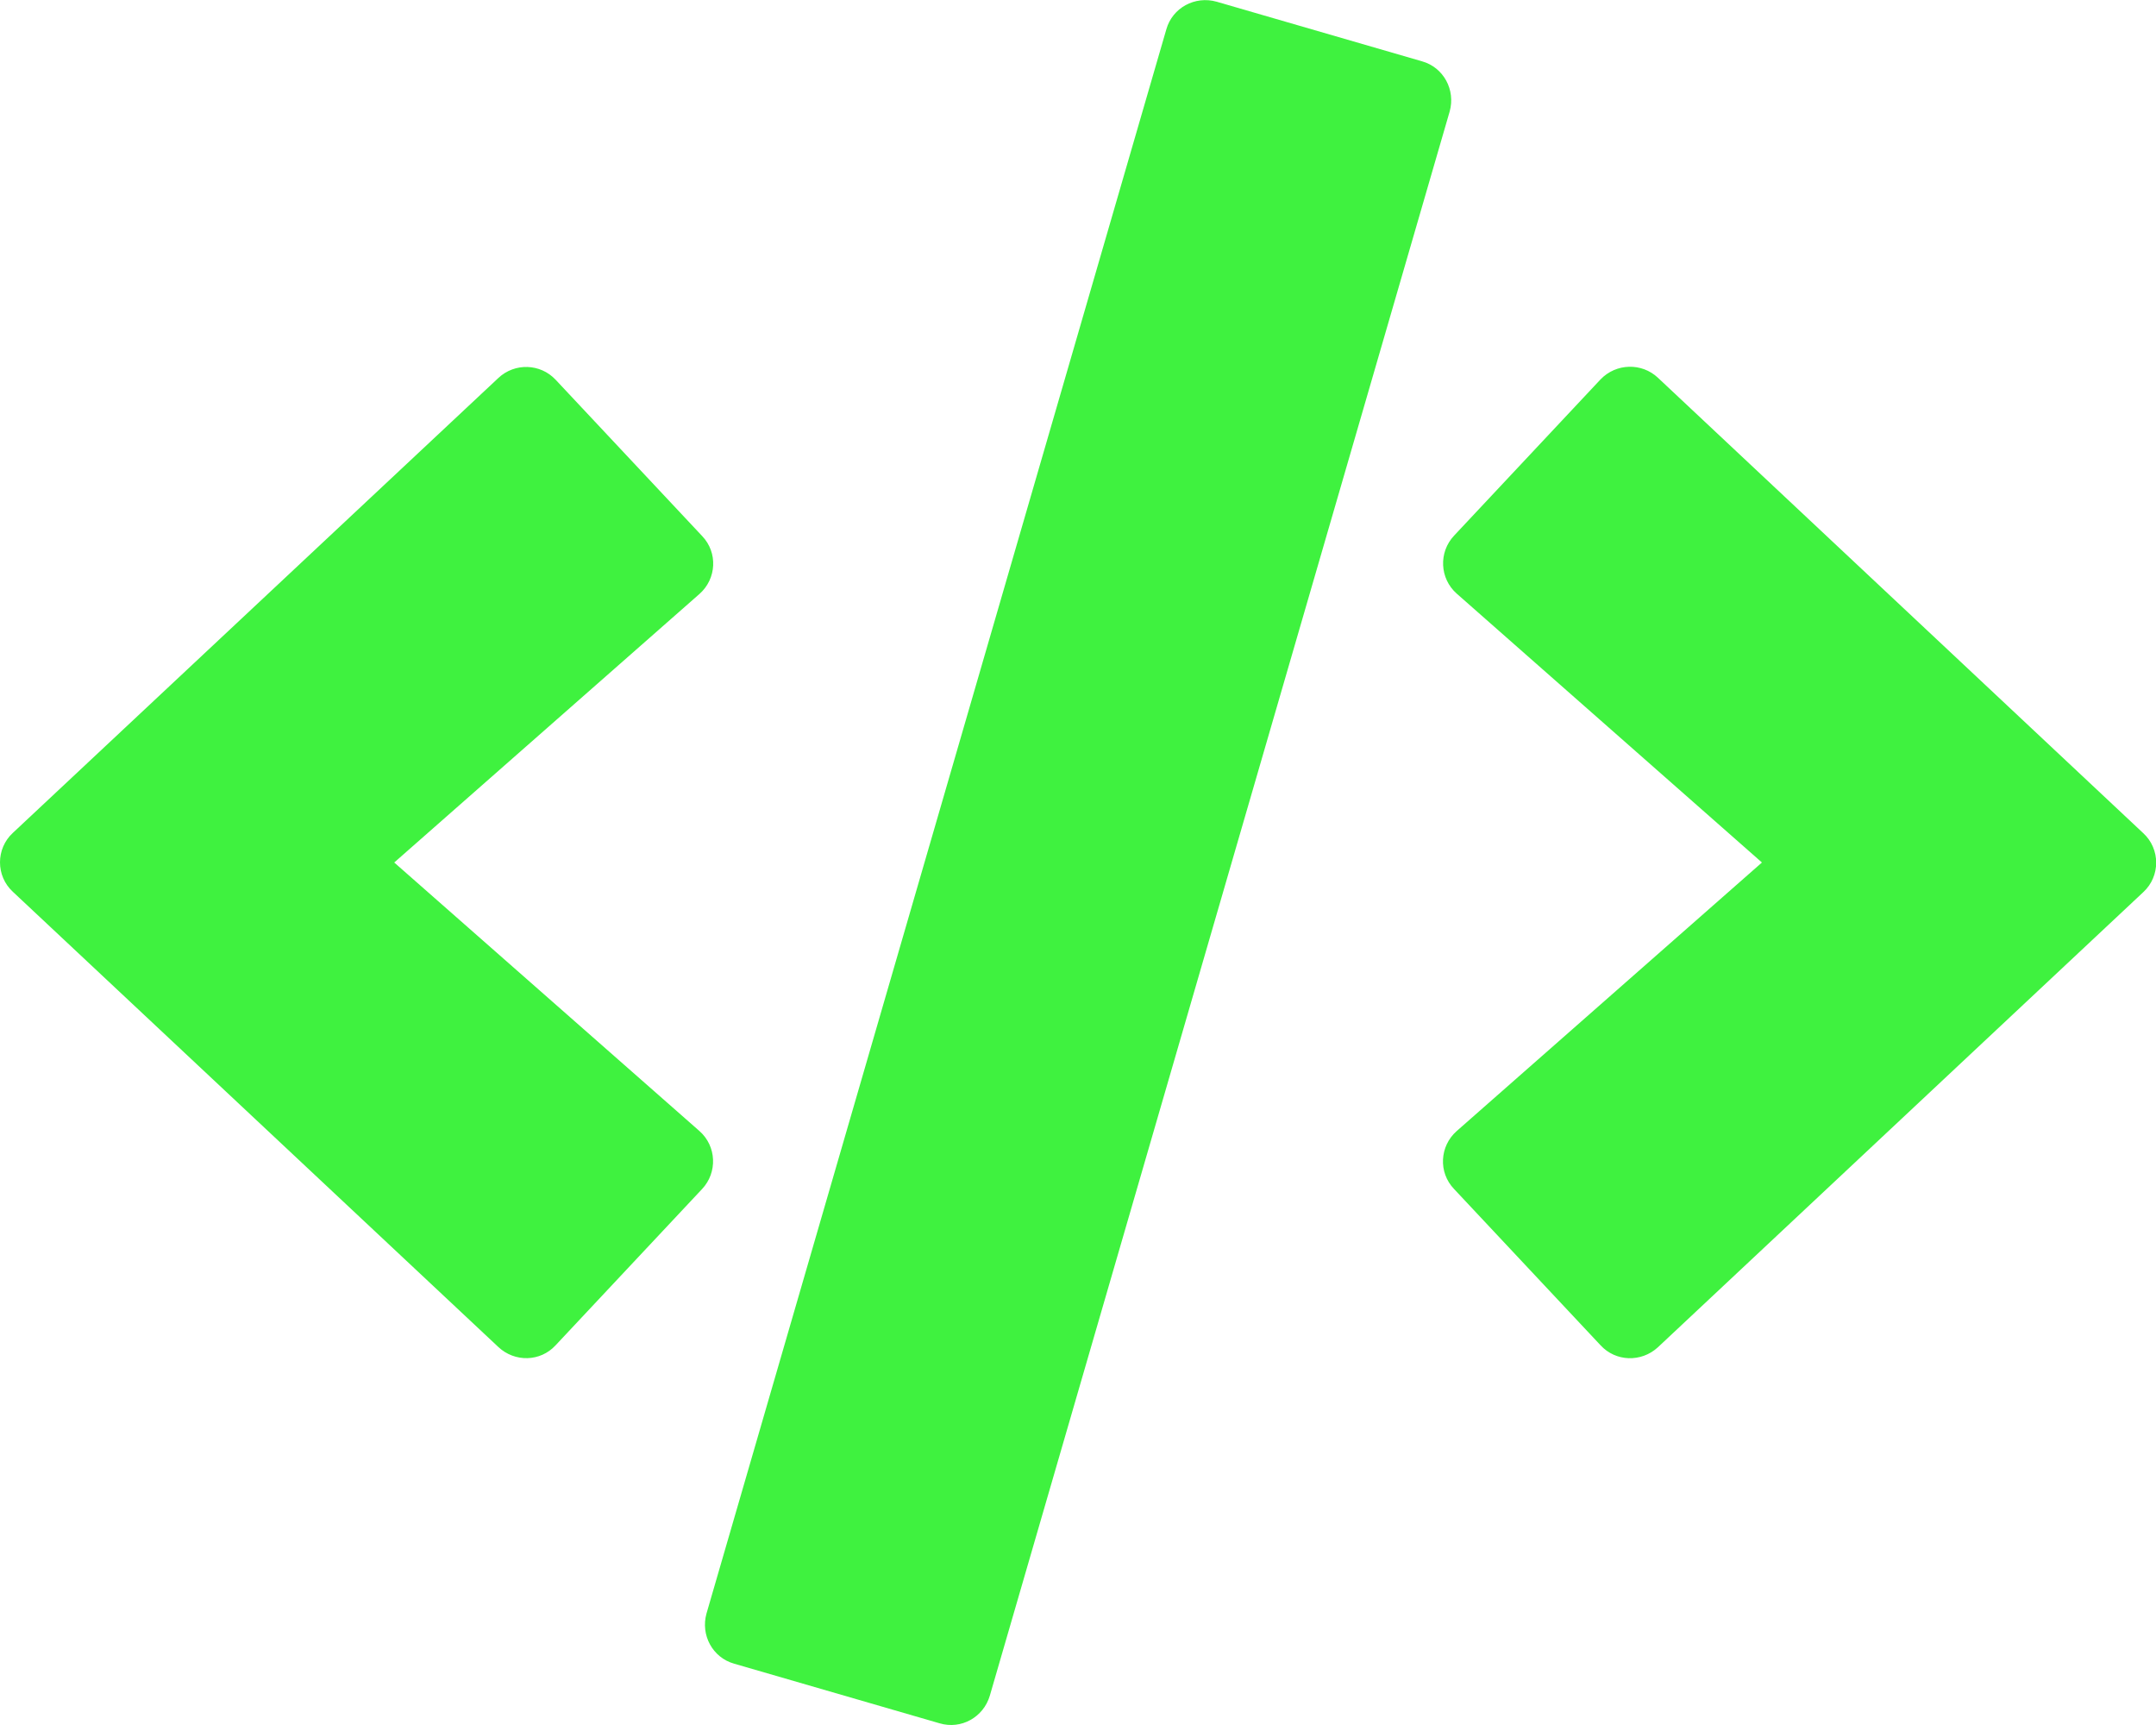
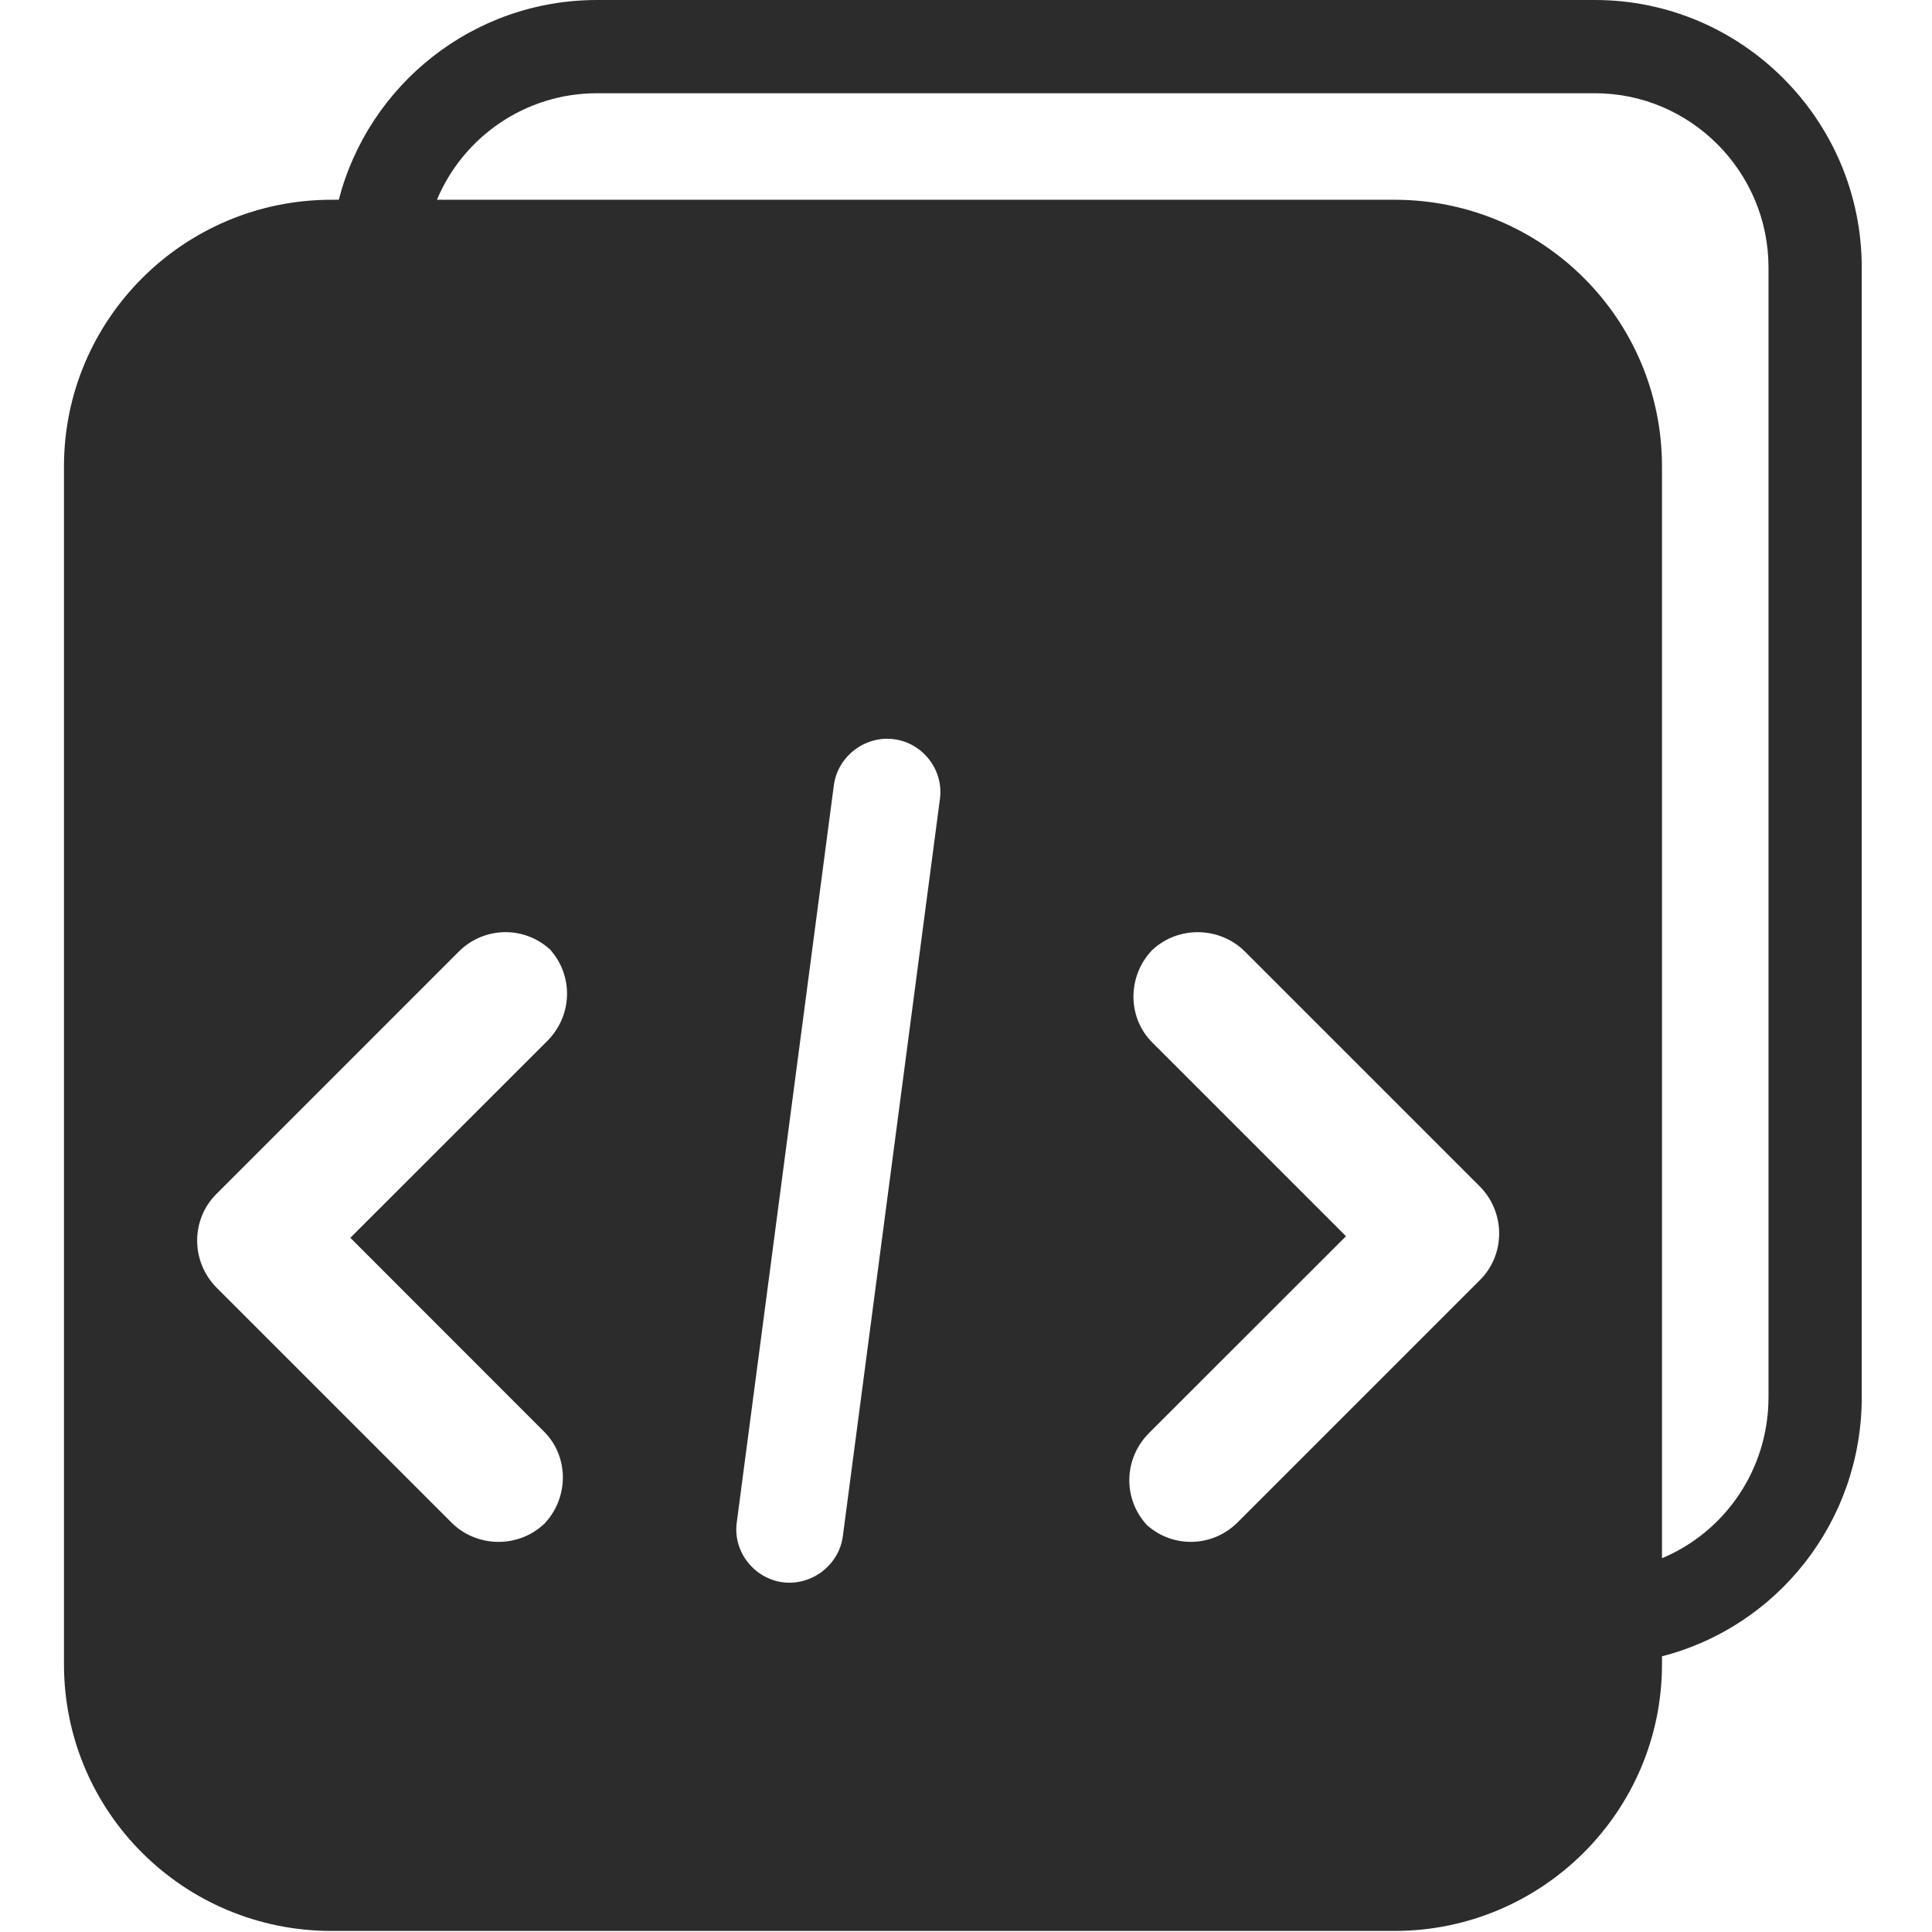
- <svg xmlns="http://www.w3.org/2000/svg" t="1723436385330" class="icon" viewBox="0 0 1280 1024" version="1.1" p-id="5290" width="250" height="200">
-   <path d="M557.85 1023l-122-35.4c-12.8-3.6-20-17-16.4-29.8L692.45 17.4c3.6-12.8 17-20 29.8-16.4l122 35.4c12.8 3.6 20 17 16.4 29.8L587.65 1006.6c-3.8 12.8-17 20.2-29.8 16.4z m-228-224.4l87-92.8c9.2-9.8 8.6-25.4-1.6-34.4L234.05 512l181.2-159.4c10.2-9 11-24.6 1.6-34.4l-87-92.8c-9-9.6-24.2-10.2-34-1L7.65 494.4c-10.2 9.4-10.2 25.6 0 35l288.2 270.2c9.8 9.2 25 8.8 34-1z m654.4 1.2l288.2-270.2c10.2-9.4 10.2-25.6 0-35L984.25 224.2c-9.6-9-24.8-8.6-34 1L863.25 318c-9.2 9.8-8.6 25.4 1.6 34.4L1046.05 512l-181.2 159.4c-10.2 9-11 24.6-1.6 34.4l87 92.8c9 9.8 24.2 10.2 34 1.2z" p-id="5291" fill="#3ff23f" />
+ <svg xmlns="http://www.w3.org/2000/svg" t="1723729922780" class="icon" viewBox="0 0 1024 1024" version="1.1" p-id="40235" width="200" height="200">
+   <path d="M845.396 0.003H316.445c-65.755 0-121.108 44.939-136.889 105.873h-3.86c-78.165 0-141.788 63.276-141.788 141.369v634.821c0 78.302 63.487 141.373 141.788 141.373h563.41c78.166 0 141.784-63.277 141.784-141.373v-4.201c60.865-15.579 105.873-71.136 105.873-137.372V141.787c0-78.302-63.686-141.784-141.367-141.784zM288.323 758.757c13.381 13.316 13.231 35.133 0.221 48.821 0.201-0.191 0.405-0.376 0.603-0.573l-1.171 1.173c0.194-0.195 0.378-0.4 0.568-0.6-13.833 13.192-35.984 12.747-49.298-0.64L114.899 682.594c-13.786-13.787-13.853-36.123-0.273-49.697l128.481-128.481c13.344-13.344 34.513-13.836 48.346-1.226a35.161 35.161 0 0 0-1.061-1.122l2.206 2.205a35.59 35.59 0 0 0-1.145-1.085c12.501 13.709 12.144 34.958-1.338 48.506L185.69 656.057l102.633 102.7z m209.88-335.473l-51.486 390.963c-1.927 15.025-16.264 26.328-31.773 24.399-15.098-1.933-26.469-16.058-24.472-31.498l51.487-390.958c2-15.097 16.269-26.399 31.778-24.404 15.097 1.863 26.467 16.059 24.466 31.498z m286.262 255.103L655.983 806.868c-13.213 13.213-34.099 13.819-47.937 1.585 0.237 0.253 0.472 0.509 0.719 0.756l-2.274-2.205c0.506 0.503 1.026 0.982 1.554 1.449-12.915-13.691-12.678-35.198 0.923-48.872L713.399 655.227 610.767 552.596c-13.396-13.396-13.231-35.231-0.196-48.923-0.211 0.201-0.427 0.394-0.633 0.602l1.173-1.171c-0.185 0.186-0.358 0.38-0.538 0.569 13.837-13.16 35.964-12.635 49.273 0.675l124.343 124.343c13.785 13.786 13.853 36.115 0.278 49.697z m152.879 62.105c0 38.598-23.297 71.546-56.455 85.402V247.245c0-78.302-63.482-141.369-141.784-141.369H231.595c13.853-33.154 46.666-56.455 84.85-56.455h528.951c50.526 0 91.949 41.429 91.949 92.365v598.706z" fill="#2c2c2c" p-id="40236" />
</svg>
